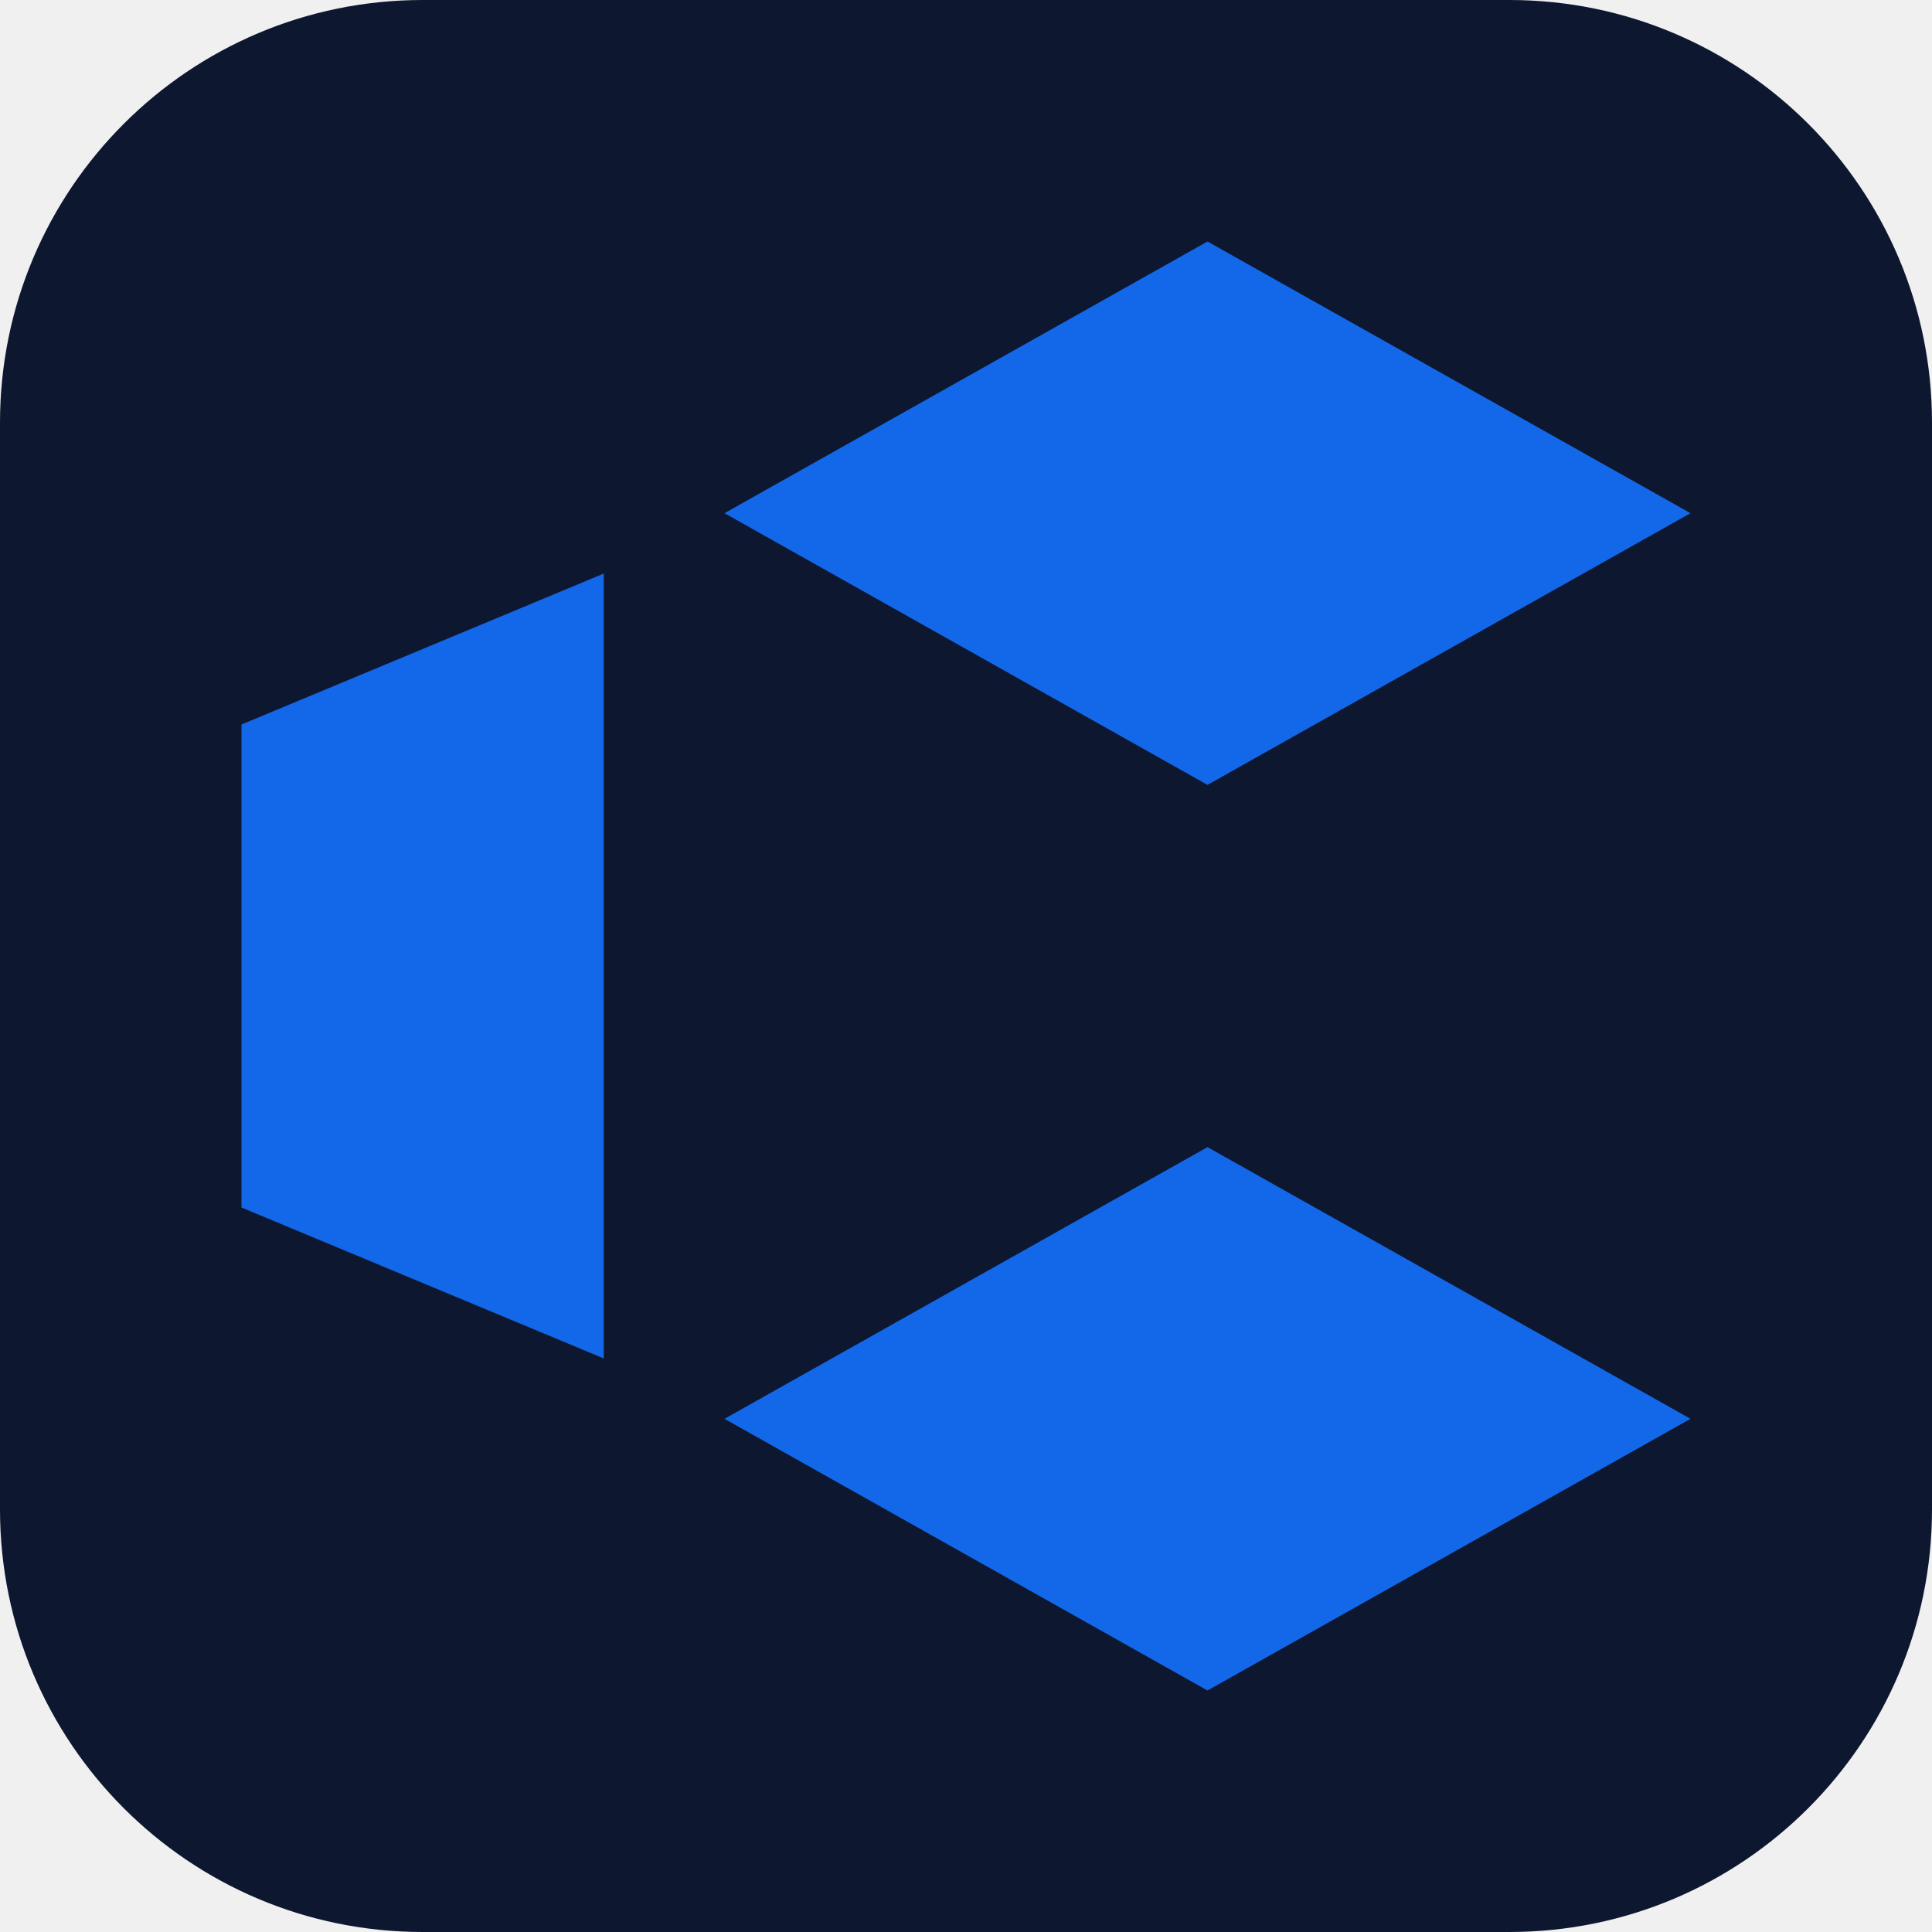
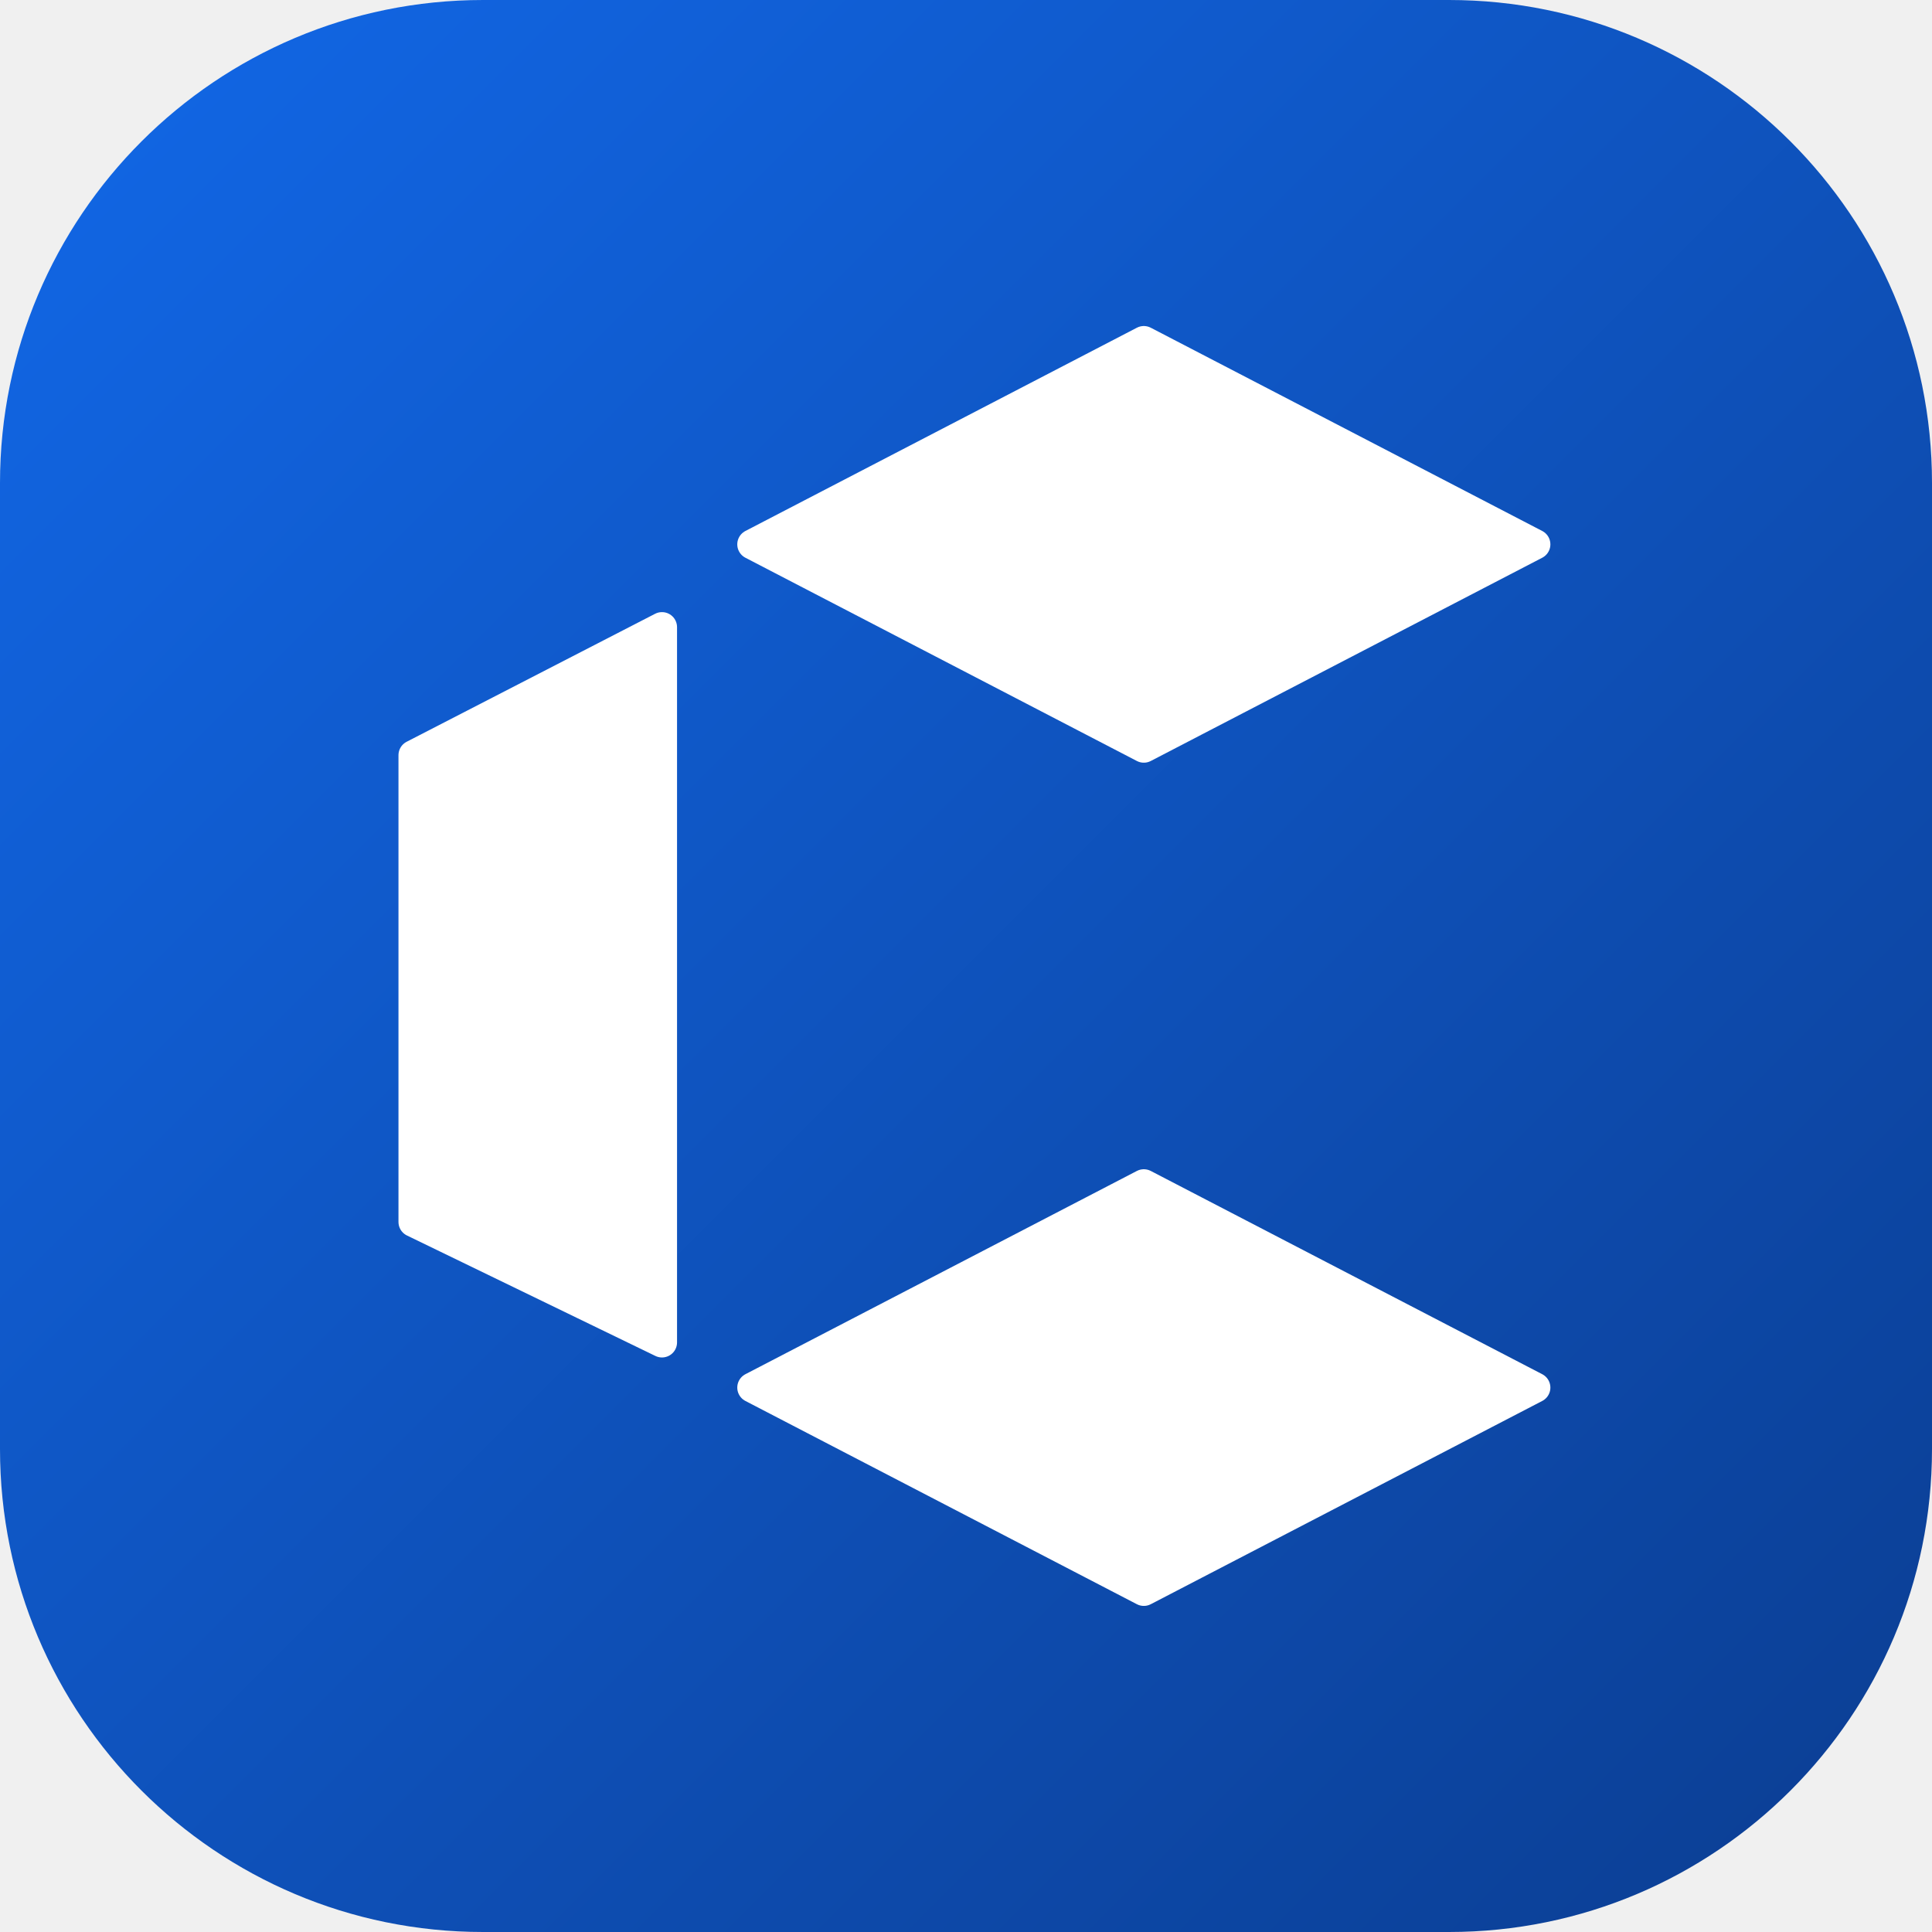
<svg xmlns="http://www.w3.org/2000/svg" viewBox="0 0 32 32">
-   <rect width="32" height="32" rx="7" fill="#0e1730" />
-   <path fill="#1268e8" d="M12 8.5 20 4l8 4.5-8 4.5zm0 15 8-4.5 8 4.5-8 4.5zM4 12l6-2.5v13L4 20z" />
+   <defs>
+     <linearGradient id="f" x1="0" y1="0" x2="1" y2="1">
+       <stop offset="0" stop-color="#1268e8" />
+       <stop offset="1" stop-color="#0b3d91" />
+     </linearGradient>
+   </defs>
+   <rect width="32" height="32" rx="8" fill="url(#f)" />
+   <g fill="#fff" stroke="#fff" stroke-width="2" stroke-linejoin="round" transform="translate(6.6 5.4) scale(.2494)">
+     <path d="M49.5 1 75.5 14.5 49.5 28 23.5 14.5z" />
+     <path d="M49.5 57 75.5 70.5 49.5 84 23.5 70.5z" />
+     <path d="M1 28.5 17.5 20v47.5L1 59.5z" />
+   </g>
</svg>
